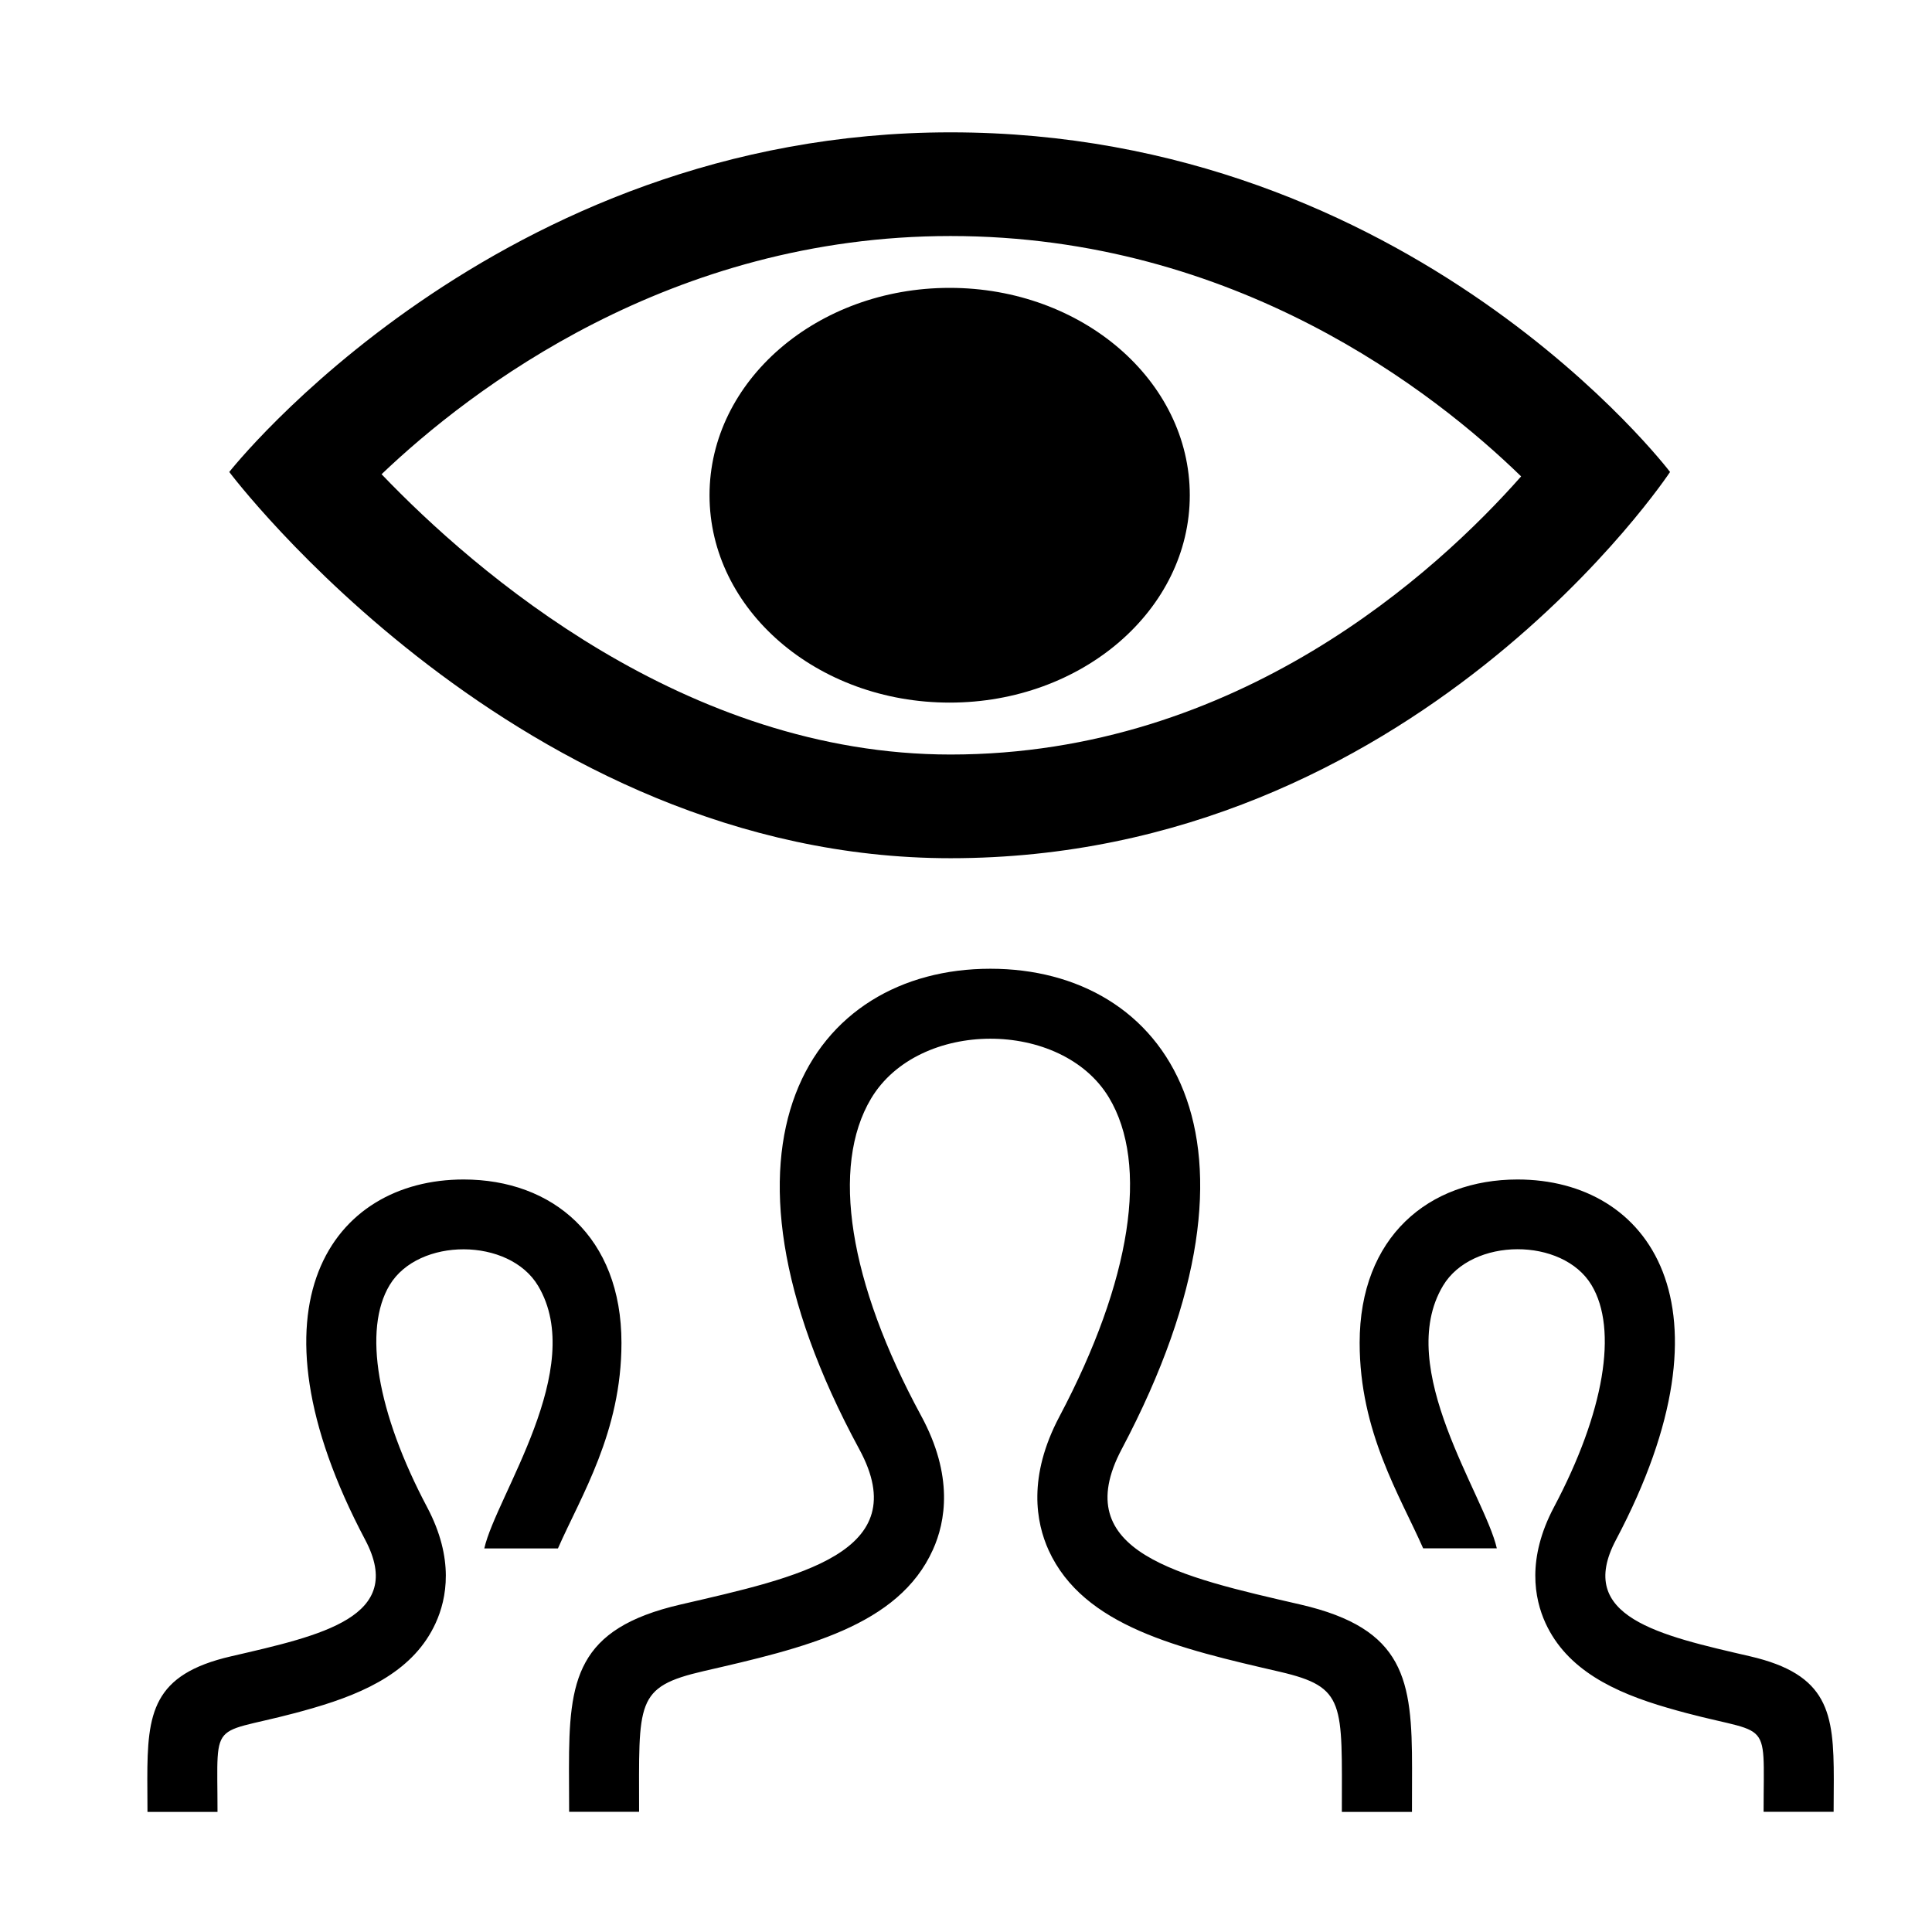
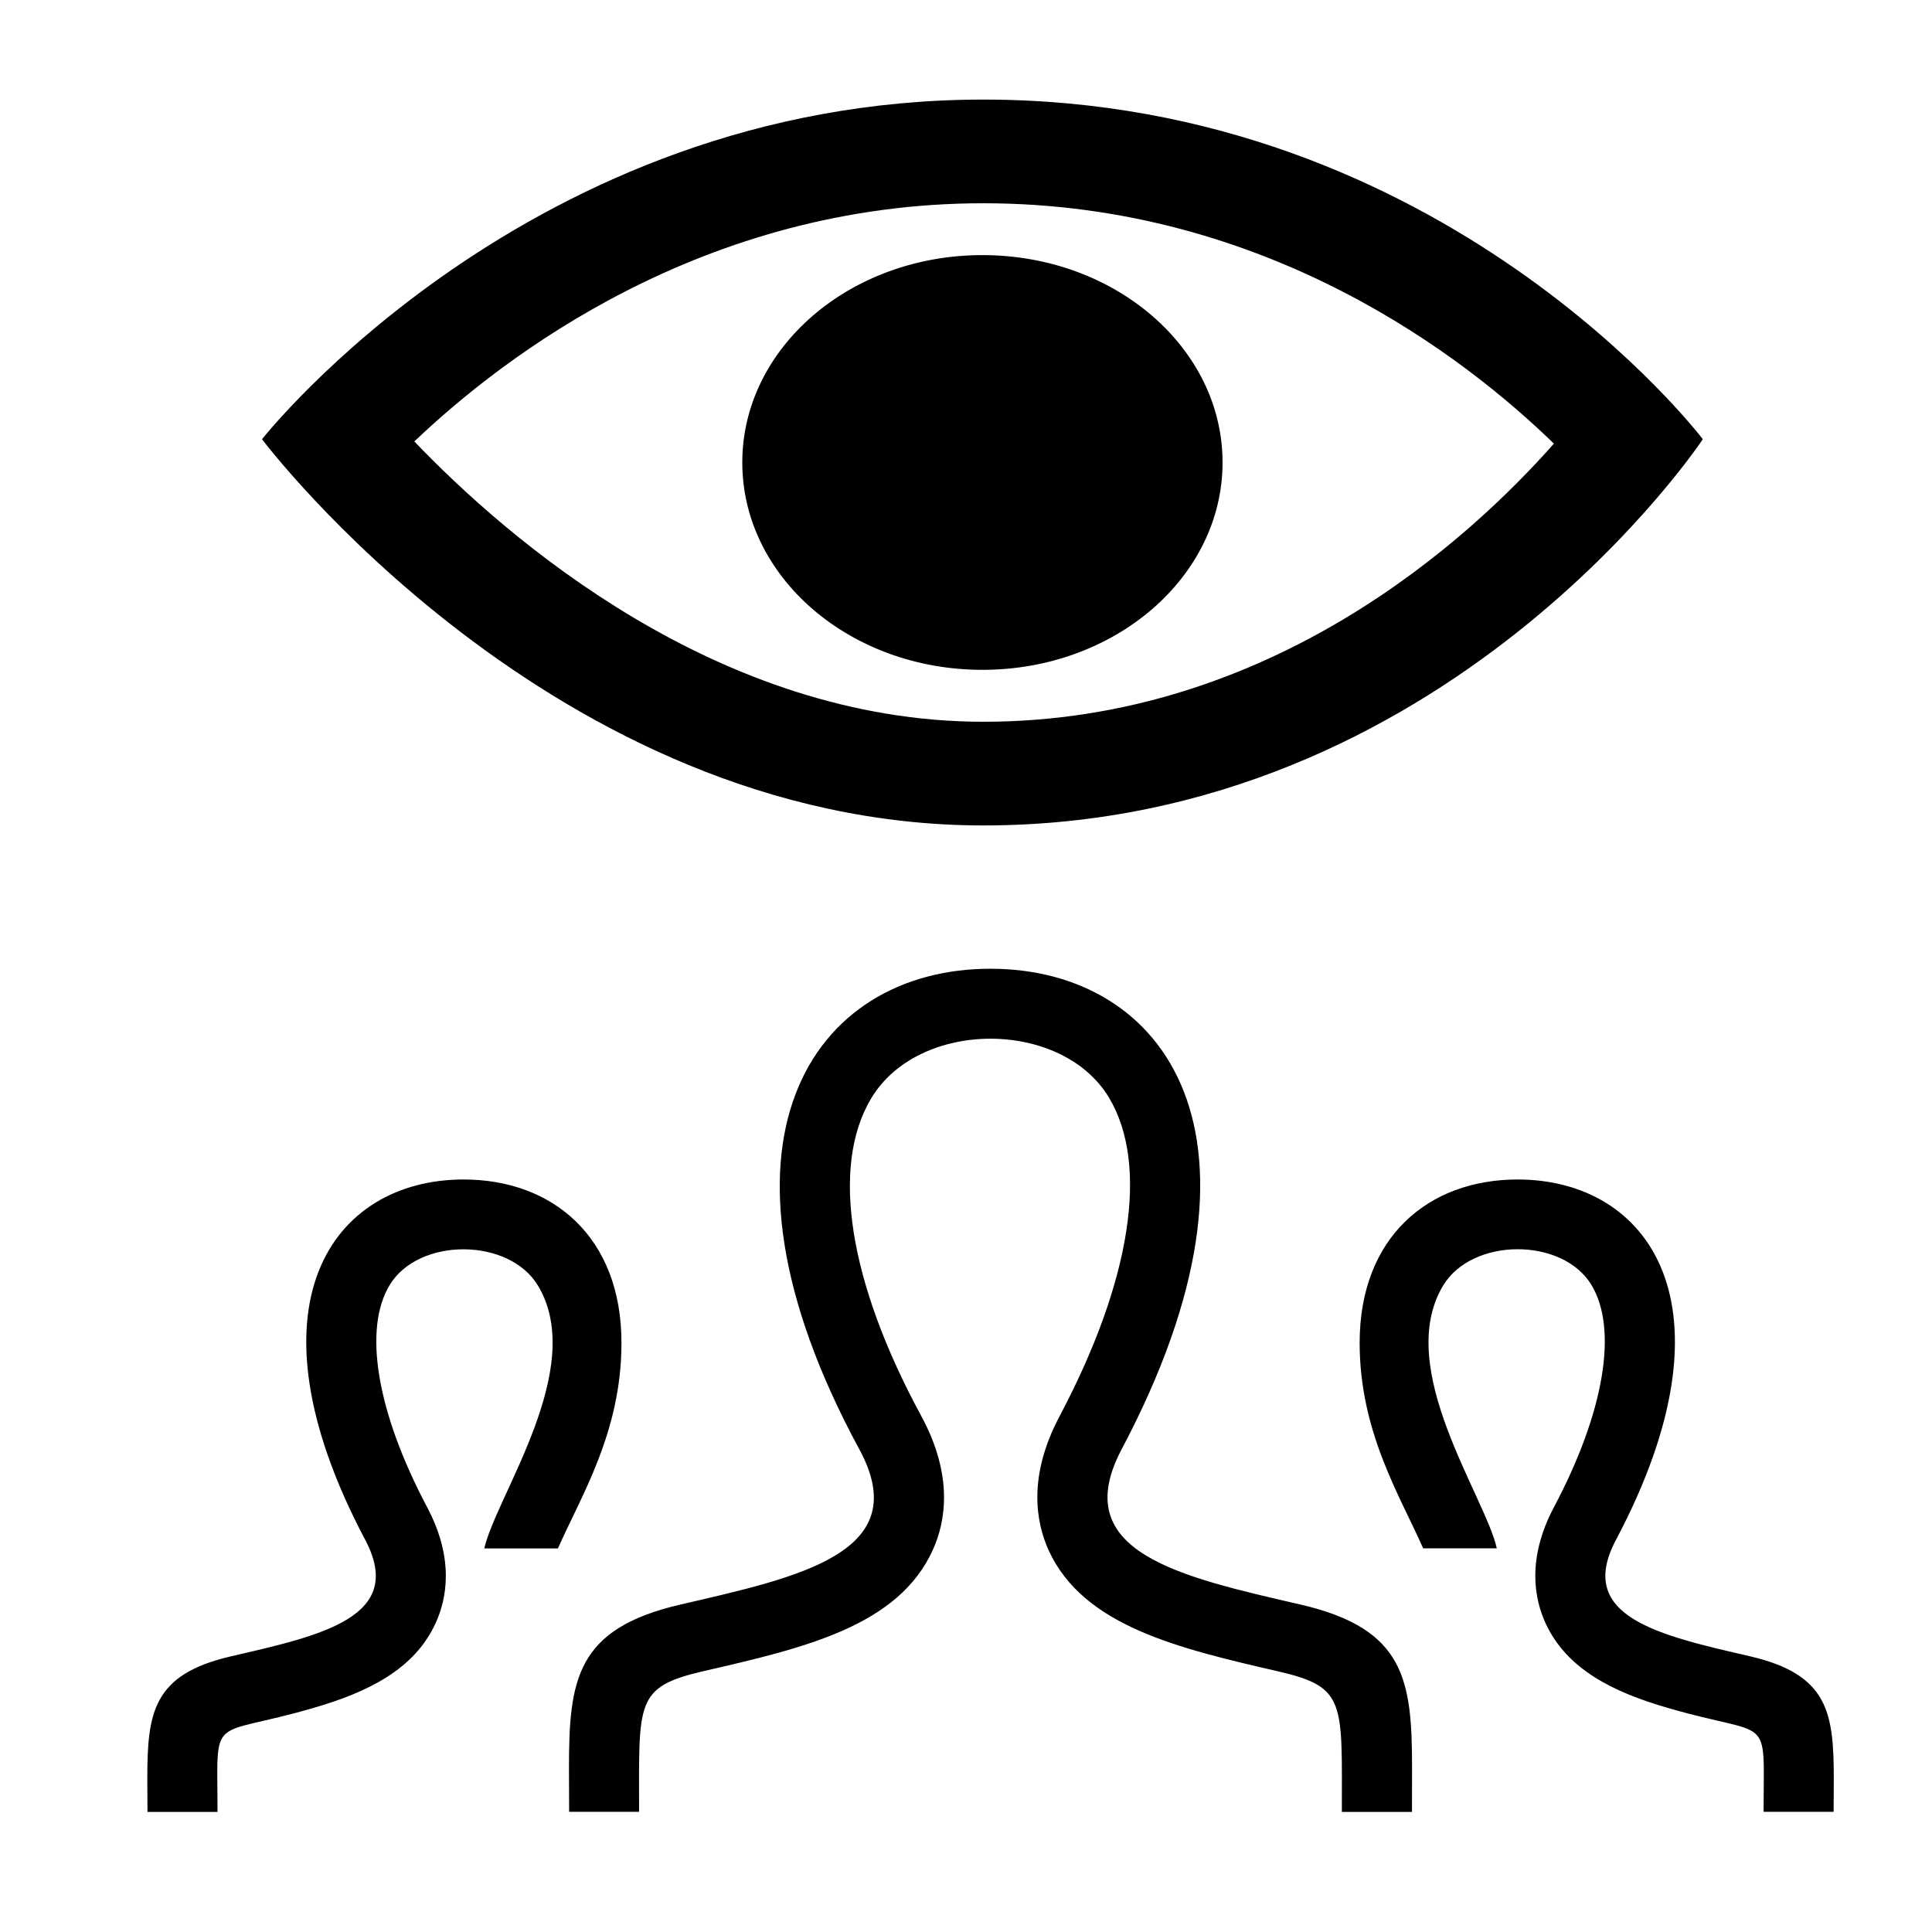
<svg xmlns="http://www.w3.org/2000/svg" width="24" height="24" viewBox="0 0 24 24" version="1.1" id="svg4">
  <defs id="defs8" />
  <path d="m 17.54,22.508 h -0.871 c 0,-1.355 0.052,-1.549 -0.768,-1.74 -1.255,-0.29 -2.441,-0.563 -2.874,-1.509 -0.157,-0.346 -0.263,-0.915 0.135,-1.665 0.891,-1.684 1.115,-3.128 0.613,-3.961 -0.587,-0.973 -2.363,-0.978 -2.955,0.015 -0.503,0.845 -0.276,2.281 0.622,3.938 0.406,0.747 0.304,1.318 0.147,1.665 -0.428,0.951 -1.603,1.222 -2.847,1.508 -0.857,0.198 -0.803,0.38 -0.803,1.748 H 7.07 L 7.068,21.965 c 0,-1.099 0.087,-1.733 1.386,-2.033 1.468,-0.34 2.919,-0.642 2.221,-1.928 -2.065,-3.81 -0.59,-5.97 1.628,-5.97 2.175,0 3.69,2.08 1.63,5.97 -0.676,1.278 0.719,1.582 2.221,1.928 1.301,0.3 1.387,0.936 1.387,2.036 z m 4.199,-1.933 c -1.125,-0.26 -2.173,-0.488 -1.665,-1.446 1.545,-2.917 0.41,-4.477 -1.222,-4.477 -1.104,0 -1.962,0.713 -1.962,2.029 0,1.108 0.501,1.899 0.789,2.553 h 0.915 c -0.148,-0.655 -1.28,-2.236 -0.669,-3.261 0.36,-0.604 1.487,-0.605 1.845,-0.01 0.332,0.551 0.158,1.582 -0.466,2.759 -0.339,0.64 -0.244,1.136 -0.106,1.439 0.266,0.581 0.853,0.862 1.516,1.054 1.315,0.385 1.194,0.037 1.194,1.292 h 0.87 l 0.002,-0.404 c 0,-0.825 -0.065,-1.302 -1.041,-1.528 z M 1.832,22.508 h 0.87 c 0,-1.255 -0.121,-0.907 1.194,-1.292 0.664,-0.193 1.251,-0.473 1.516,-1.054 0.139,-0.304 0.233,-0.799 -0.106,-1.439 -0.624,-1.178 -0.798,-2.208 -0.466,-2.759 0.358,-0.595 1.486,-0.594 1.845,0.01 0.611,1.026 -0.52,2.606 -0.669,3.261 h 0.915 c 0.288,-0.655 0.789,-1.445 0.789,-2.553 8.722e-4,-1.317 -0.857,-2.03 -1.961,-2.03 -1.632,0 -2.767,1.56 -1.222,4.477 0.507,0.959 -0.54,1.186 -1.665,1.446 -0.978,0.225 -1.042,0.703 -1.042,1.528 z" id="path2" style="stroke-width:0.873" />
-   <path d="m 11.808,2.932 c 3.543,0 6.013,1.94 7.088,2.986 -1.045,1.183 -3.515,3.455 -7.088,3.455 -3.296,0 -5.914,-2.277 -7.068,-3.482 C 5.853,4.83 8.332,2.932 11.808,2.932 Z m 0,-1.288 c -5.645,0 -8.96,4.219 -8.96,4.219 0,0 3.606,4.798 8.96,4.798 5.767,0 8.938,-4.798 8.938,-4.798 0,0 -3.2,-4.219 -8.938,-4.219 z m -0.011,1.932 c -1.647,0 -2.983,1.154 -2.983,2.576 0,1.423 1.336,2.576 2.983,2.576 1.647,0 2.983,-1.154 2.983,-2.576 0,-1.422 -1.336,-2.576 -2.983,-2.576 z" id="path2-20" style="stroke-width:0.693" />
+   <path d="m 12.215,2.525 c 3.543,0 6.013,1.94 7.088,2.986 -1.045,1.183 -3.515,3.455 -7.088,3.455 -3.296,0 -5.914,-2.277 -7.068,-3.482 C 6.26,4.423 8.739,2.525 12.215,2.525 Z m 0,-1.288 c -5.645,0 -8.96,4.219 -8.96,4.219 0,0 3.606,4.798 8.96,4.798 5.767,0 8.938,-4.798 8.938,-4.798 0,0 -3.2,-4.219 -8.938,-4.219 z m -0.011,1.932 c -1.647,0 -2.983,1.154 -2.983,2.576 0,1.423 1.336,2.576 2.983,2.576 1.647,0 2.983,-1.154 2.983,-2.576 0,-1.422 -1.336,-2.576 -2.983,-2.576 z" id="path2-20" style="stroke-width:0.693" />
</svg>
